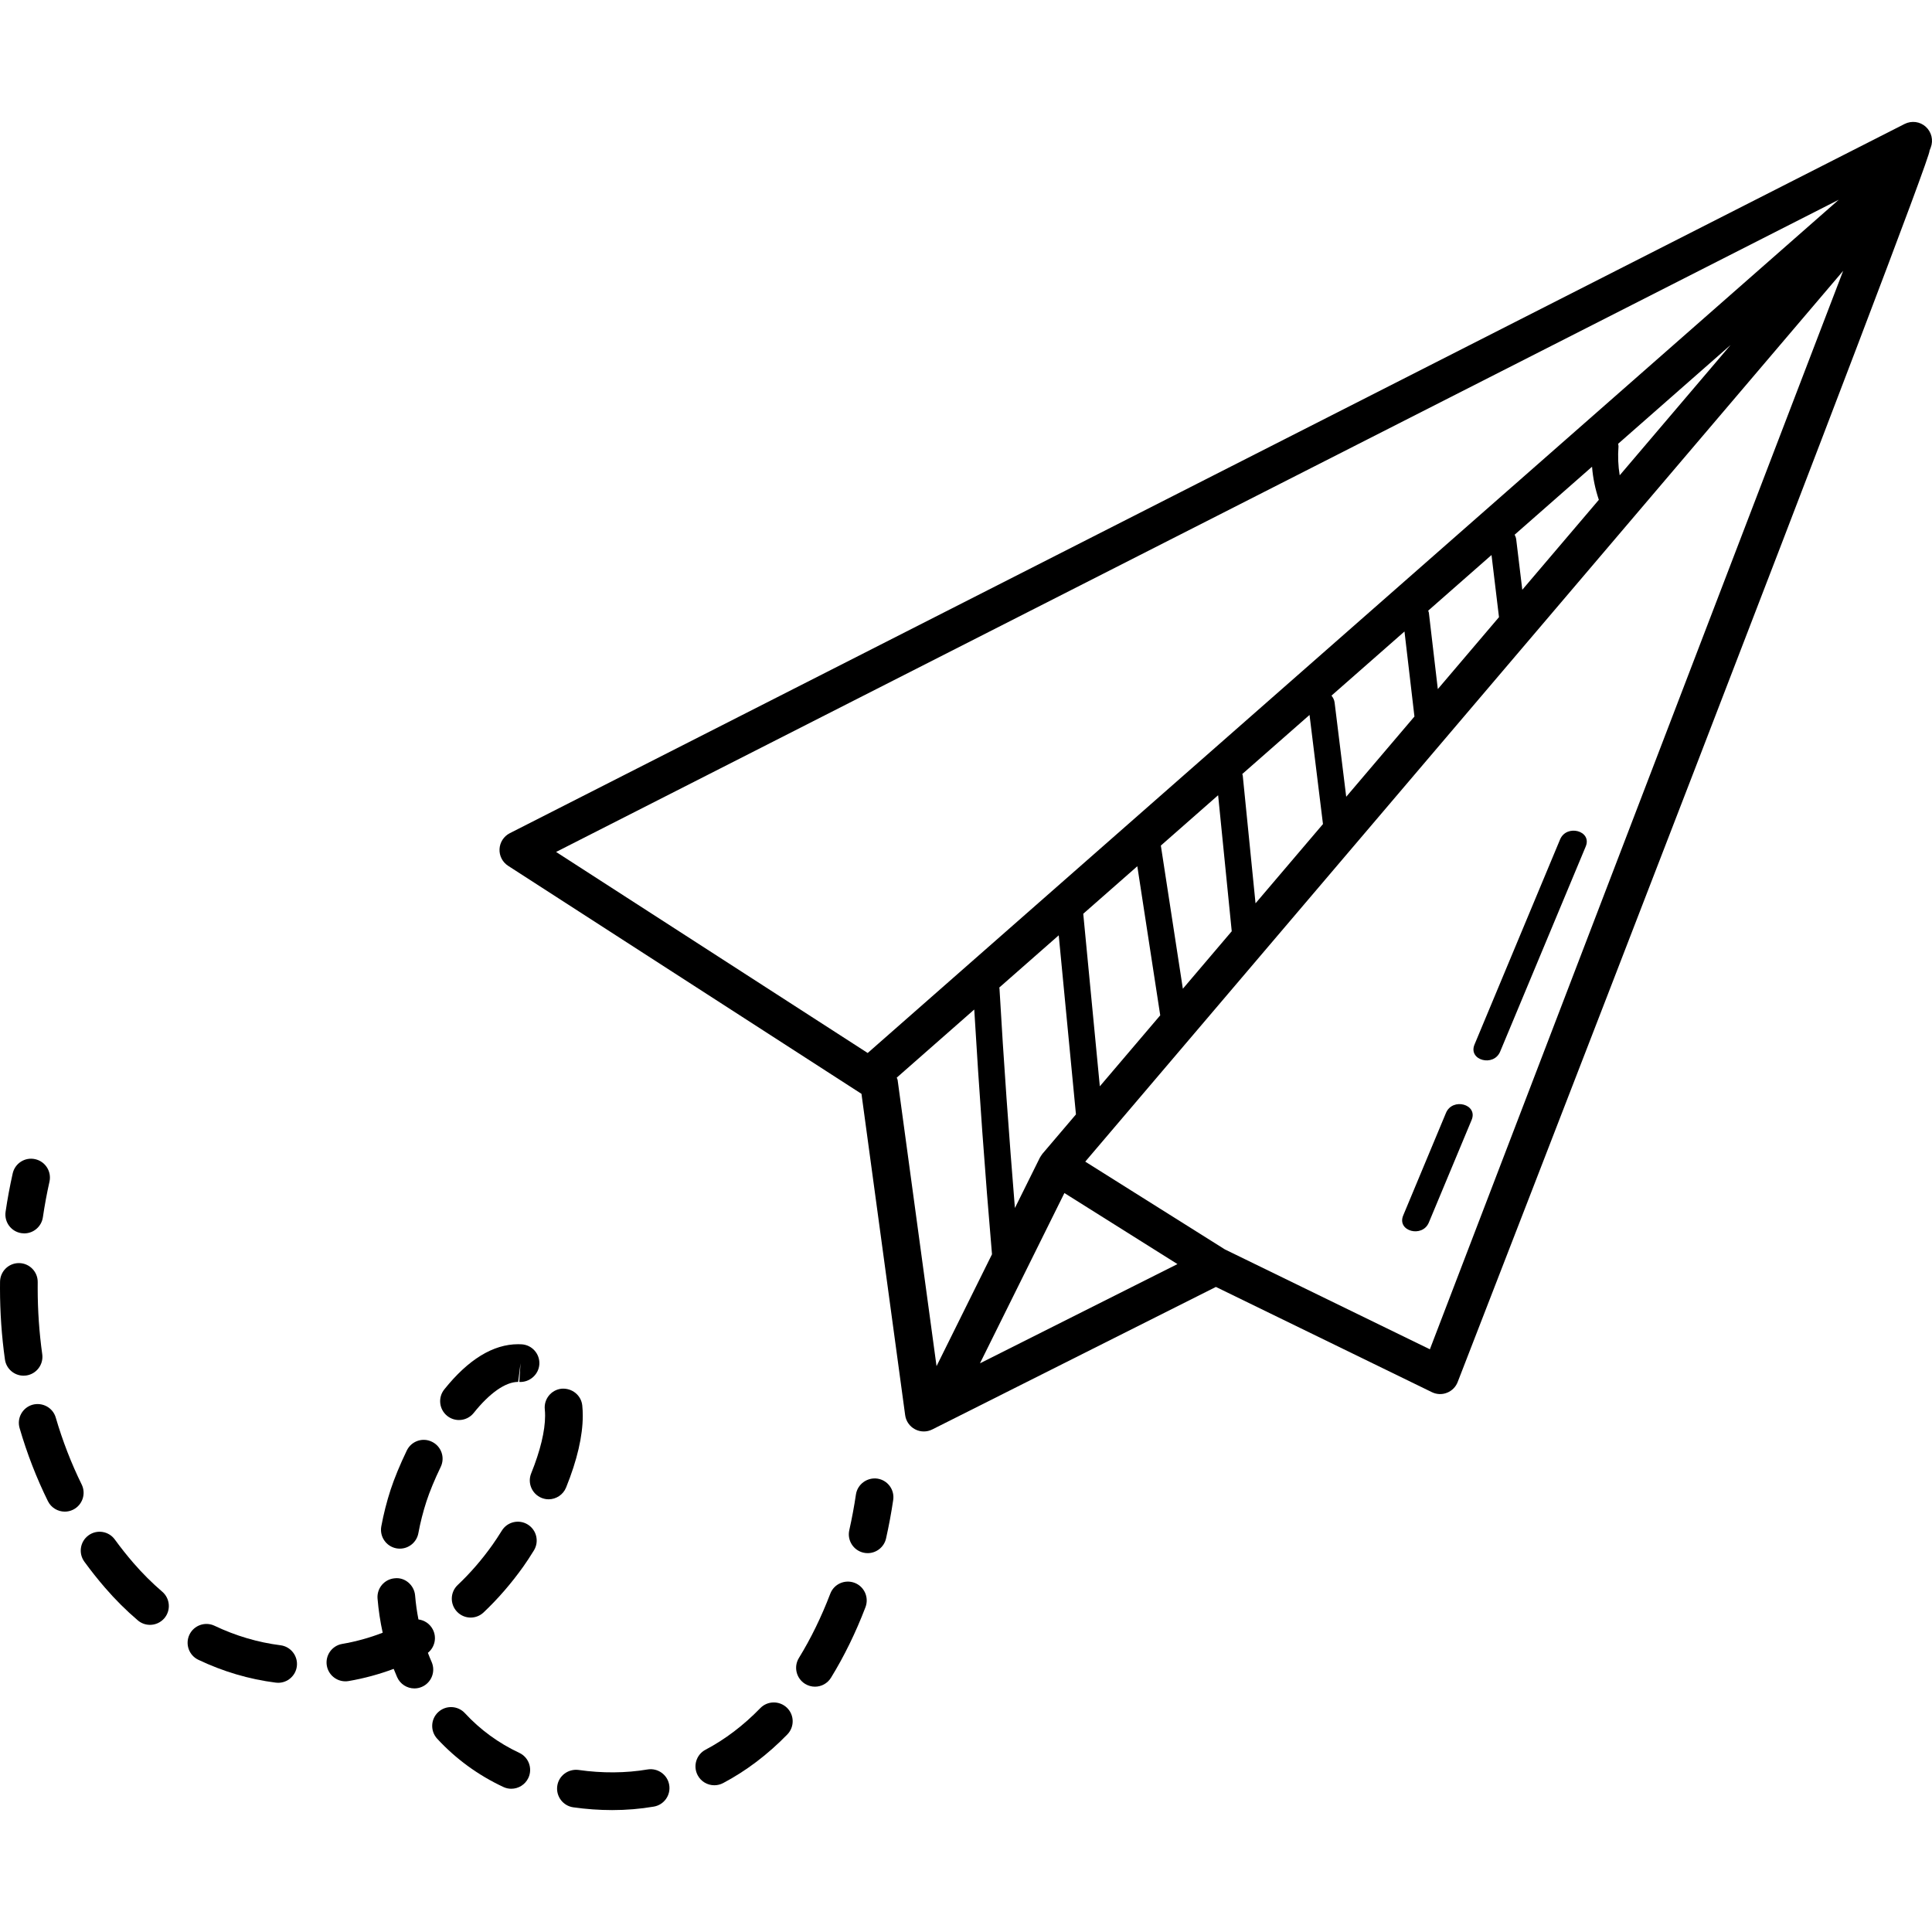
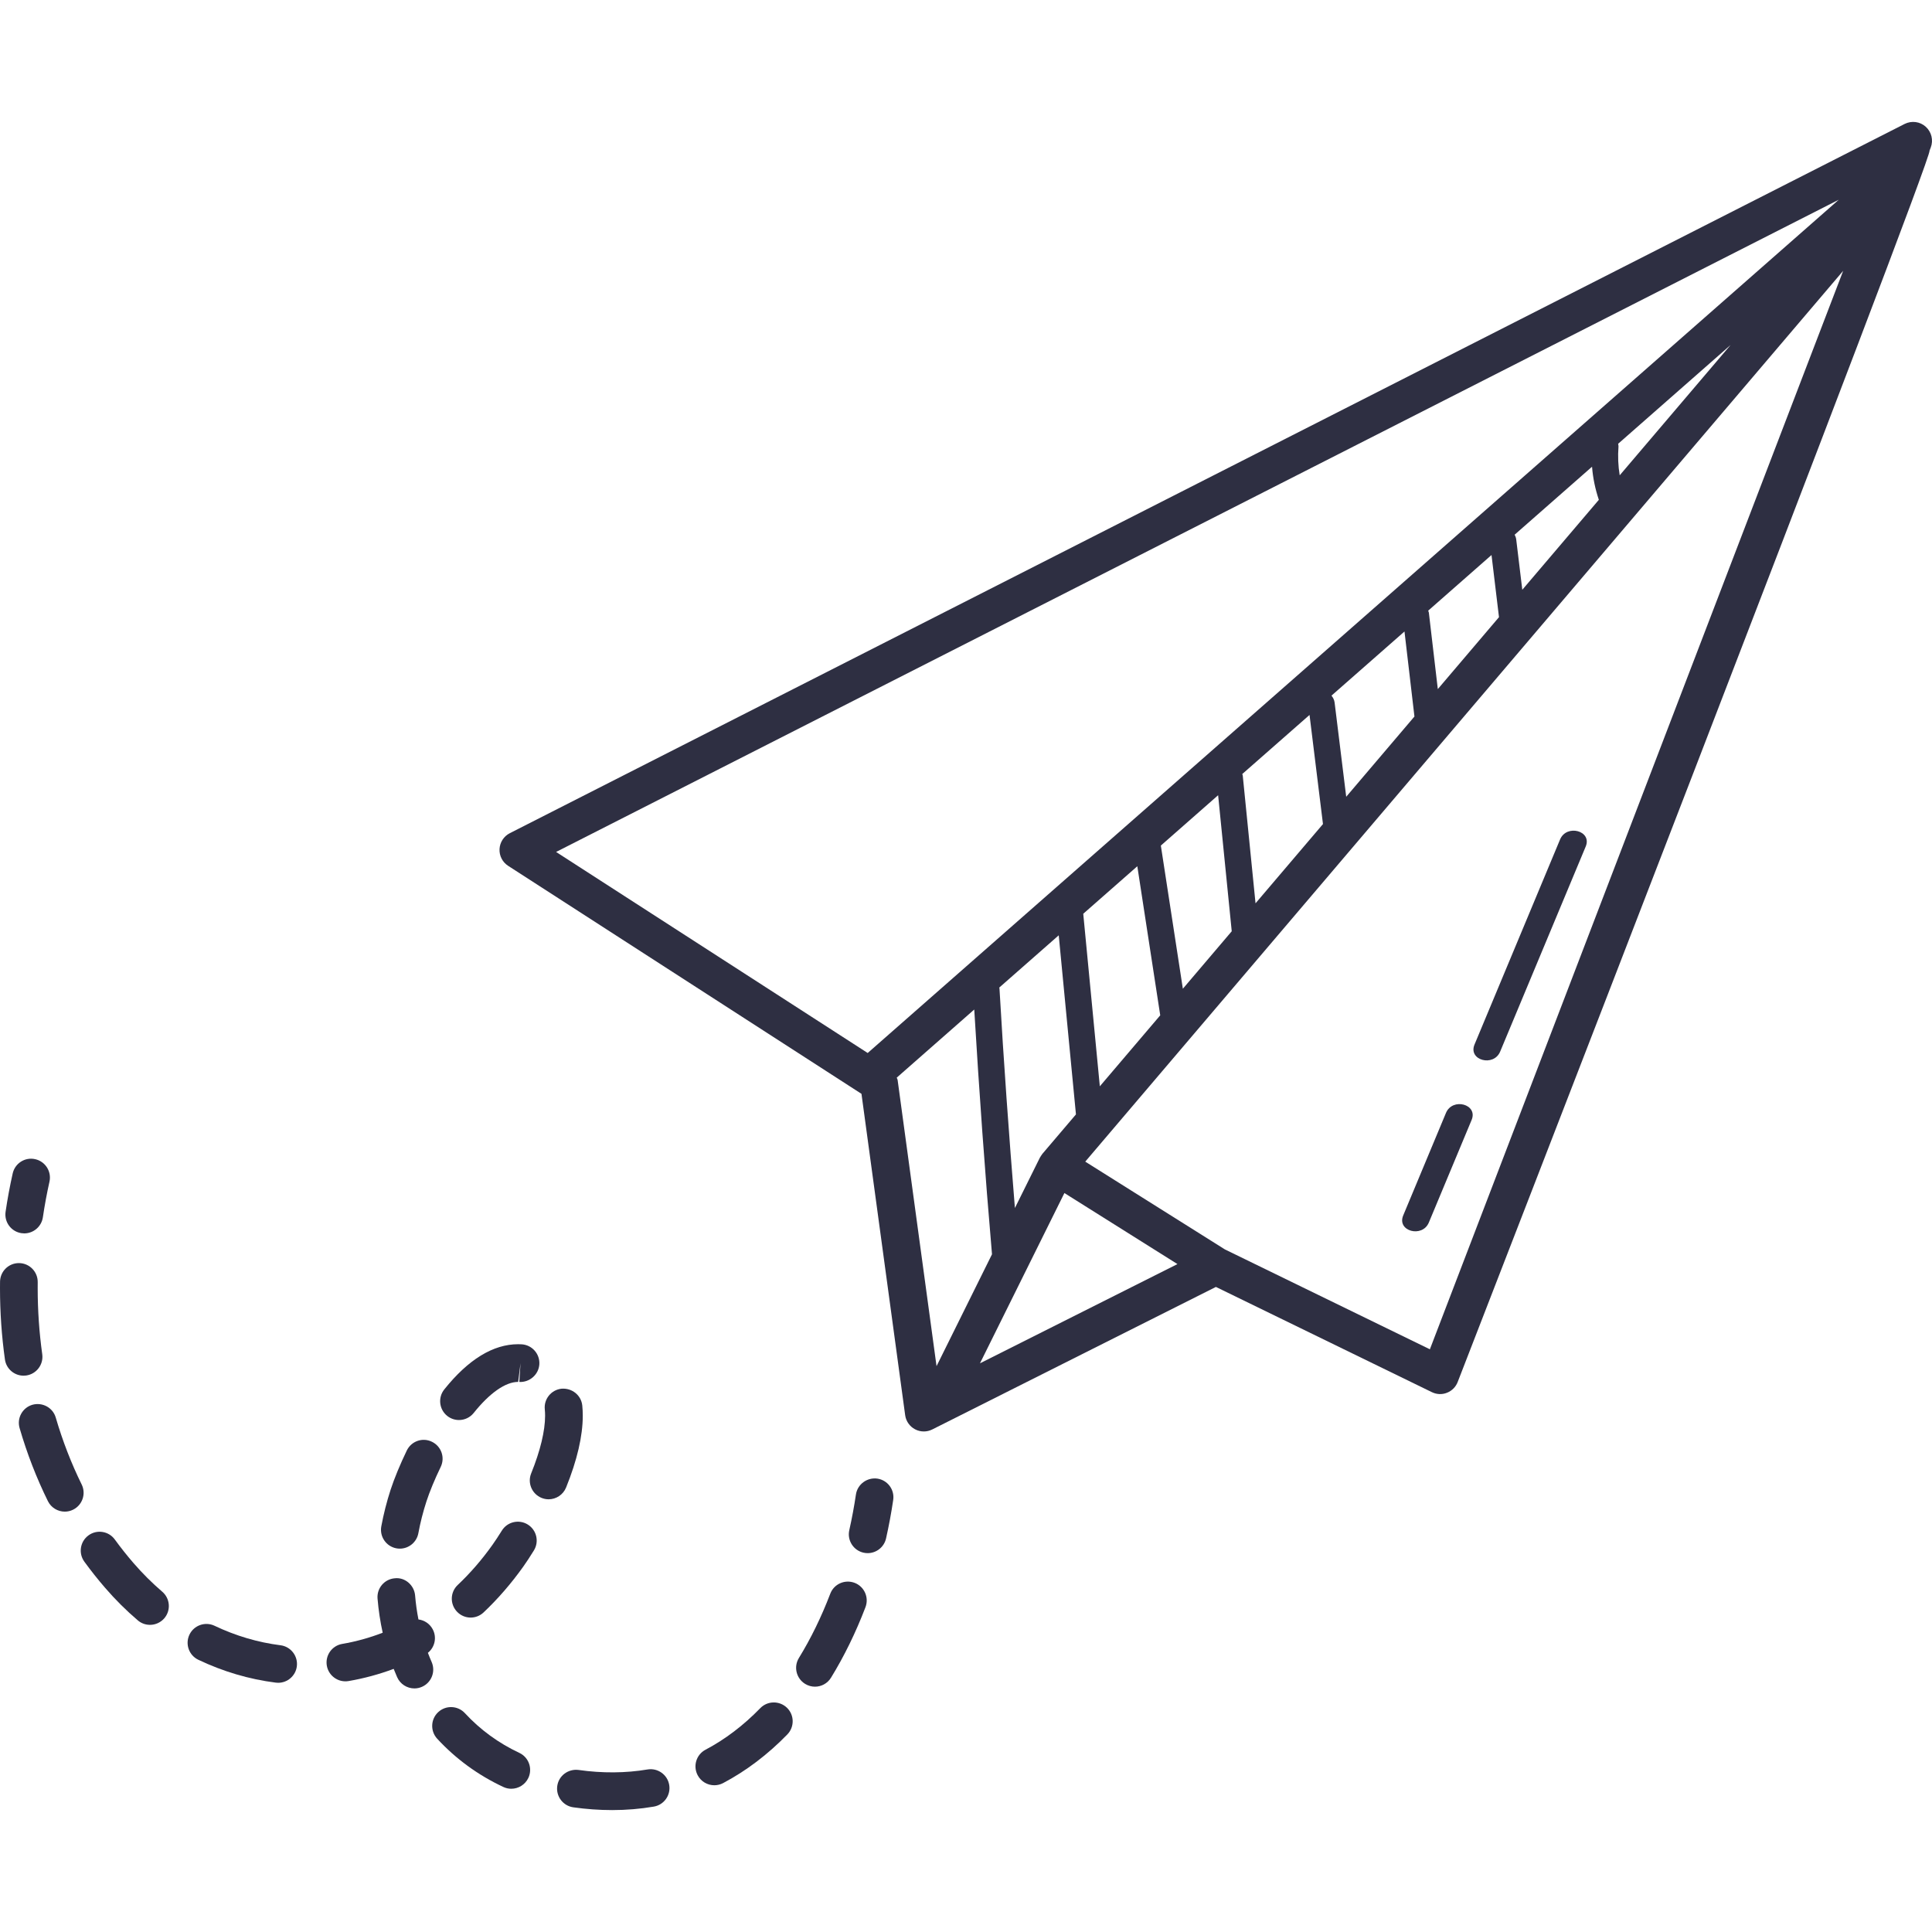
- <svg xmlns="http://www.w3.org/2000/svg" fill="#000000" height="800px" width="800px" version="1.1" id="Layer_1" viewBox="0 0 351.454 351.454" xml:space="preserve">
-   <g>
+ <svg xmlns="http://www.w3.org/2000/svg" fill="#2e2f42" height="800px" width="800px" version="1.1" id="Layer_1" viewBox="0 0 351.454 351.454" xml:space="preserve">
+   <g id="SVGRepo_bgCarrier" stroke-width="0" />
+   <g id="SVGRepo_tracerCarrier" stroke-linecap="round" stroke-linejoin="round" />
+   <g id="SVGRepo_iconCarrier">
    <g>
      <g>
-         <path d="M350.32,23.06c-1.052-0.956-2.576-1.148-3.848-0.512L92.74,151.568c-1.092,0.556-1.808,1.656-1.868,2.88     c-0.064,1.224,0.532,2.388,1.564,3.056l64.276,41.476l7.948,58.456c0.148,1.096,0.82,2.056,1.796,2.568     c0.504,0.268,1.048,0.396,1.6,0.396c0.524,0,1.052-0.124,1.54-0.368l51.592-25.924l39.284,19.14     c0.872,0.428,1.868,0.468,2.76,0.108c0.892-0.352,1.6-1.064,1.94-1.96c0,0,86.488-222.784,85.836-223.996l0.22-0.568     C351.732,25.512,351.376,24.012,350.32,23.06z M101.16,154.98L334.496,36.332l-176.652,155.22L101.16,154.98z M294.36,80.728     l20.46-17.976l-20.176,23.712c-0.284-1.716-0.356-3.46-0.22-5.236C294.436,81.036,294.38,80.892,294.36,80.728z M290.848,90.924     l-13.924,16.364c-0.368-3.048-0.736-6.096-1.104-9.144c-0.04-0.336-0.152-0.616-0.288-0.876l14.08-12.368     C289.768,86.952,290.192,88.956,290.848,90.924z M272.684,112.268l-11.128,13.084c-0.544-4.628-1.084-9.256-1.628-13.888     c-0.016-0.144-0.088-0.248-0.124-0.376l11.52-10.124C271.776,104.732,272.232,108.5,272.684,112.268z M257.304,130.344     l-12.412,14.596c-0.704-5.708-1.404-11.412-2.108-17.12c-0.064-0.528-0.292-0.928-0.572-1.276l13.28-11.668     C256.096,120.032,256.7,125.192,257.304,130.344z M240.664,149.908l-12.268,14.416c-0.776-7.744-1.548-15.484-2.324-23.228     c-0.012-0.112-0.064-0.192-0.088-0.292l12.236-10.748C239.036,136.672,239.848,143.292,240.664,149.908z M224.068,169.408     l-8.892,10.456c-1.336-8.684-2.668-17.364-4.004-26.044l10.42-9.16C222.42,152.912,223.24,161.16,224.068,169.408z M211.06,184.7     l-10.988,12.912c-1.004-10.46-2.012-20.924-3.016-31.388l9.836-8.644C208.28,166.62,209.672,175.66,211.06,184.7z      M195.728,202.724l-6.1,7.168c-0.076,0.088-0.128,0.2-0.196,0.296c-0.028,0.04-0.072,0.06-0.096,0.1     c-0.02,0.036-0.02,0.072-0.04,0.108c-0.04,0.064-0.096,0.124-0.128,0.192l-4.544,9.164c-1.084-13.304-2.044-26.616-2.808-39.944     c-0.004-0.06-0.036-0.1-0.04-0.156l10.82-9.508C193.64,181.004,194.684,191.864,195.728,202.724z M163.292,196.492     c-0.02-0.164-0.124-0.3-0.164-0.456l14.1-12.392c0.888,14.856,1.948,29.696,3.228,44.524l-10.088,20.352L163.292,196.492z      M178.268,248.004l15.36-30.976l20.564,12.924L178.268,248.004z M260.112,245.452l-37.288-18.168l-25.404-15.968L335.296,49.268     L260.112,245.452z" />
-         <path d="M3.908,224.328c0.168,0.024,0.336,0.04,0.504,0.04c1.672,0,3.136-1.228,3.388-2.932c0.32-2.18,0.72-4.336,1.2-6.476     c0.412-1.848-0.752-3.68-2.6-4.092c-1.852-0.42-3.68,0.752-4.092,2.6c-0.516,2.3-0.948,4.624-1.292,6.968     C0.74,222.312,2.036,224.056,3.908,224.328z" />
-         <path d="M4.764,250.22c1.876-0.264,3.18-2,2.92-3.868c-0.548-3.924-0.828-7.964-0.828-12l0.004-1.108     c0.024-1.896-1.492-3.448-3.384-3.472h-0.04c-1.876,0-3.404,1.508-3.428,3.388L0,234.352c0,4.348,0.3,8.704,0.896,12.944     c0.236,1.716,1.708,2.956,3.388,2.956C4.444,250.252,4.604,250.24,4.764,250.22z" />
-         <path d="M155.46,287.936c-1.776-0.668-3.752,0.212-4.424,1.98c-1.616,4.224-3.532,8.156-5.704,11.684     c-0.992,1.608-0.488,3.72,1.124,4.716c0.56,0.344,1.18,0.512,1.792,0.512c1.152,0,2.276-0.58,2.92-1.632     c2.396-3.892,4.504-8.208,6.272-12.828C158.116,290.592,157.232,288.612,155.46,287.936z" />
-         <path d="M14.856,270.04c-1.888-3.832-3.472-7.92-4.712-12.16c-0.524-1.82-2.428-2.84-4.248-2.336     c-1.816,0.532-2.864,2.432-2.328,4.252c1.344,4.62,3.076,9.084,5.144,13.276c0.596,1.208,1.812,1.912,3.076,1.912     c0.512,0,1.028-0.116,1.512-0.356C14.996,273.788,15.692,271.736,14.856,270.04z" />
-         <path d="M78.524,302.344c-0.24-0.552-0.472-1.108-0.684-1.676c1.26-1.012,1.664-2.804,0.876-4.284     c-0.548-1.024-1.532-1.652-2.596-1.788c-0.28-1.428-0.484-2.876-0.608-4.356c-0.156-1.888-1.852-3.348-3.7-3.132     c-1.888,0.156-3.288,1.812-3.132,3.696c0.176,2.112,0.488,4.188,0.936,6.208c-2.392,0.924-4.856,1.608-7.36,2.036     c-1.868,0.316-3.12,2.088-2.804,3.952c0.324,1.872,2.108,3.124,3.96,2.804c2.796-0.48,5.532-1.22,8.204-2.216     c0.2,0.504,0.404,1.004,0.624,1.5c0.564,1.284,1.82,2.056,3.144,2.056c0.46,0,0.924-0.092,1.368-0.288     C78.488,306.1,79.28,304.08,78.524,302.344z" />
-         <path d="M51.024,299.292c-4.116-0.52-8.152-1.716-11.996-3.544c-1.704-0.812-3.756-0.088-4.568,1.62s-0.088,3.756,1.624,4.568     c4.504,2.144,9.244,3.544,14.084,4.156c0.148,0.02,0.292,0.028,0.436,0.028c1.7,0,3.176-1.268,3.396-3     C54.232,301.248,52.9,299.528,51.024,299.292z" />
-         <path d="M138.308,310.728c-3.052,3.144-6.408,5.692-9.968,7.568c-1.672,0.884-2.312,2.956-1.428,4.636     c0.612,1.16,1.8,1.828,3.032,1.828c0.54,0,1.088-0.128,1.6-0.396c4.196-2.216,8.128-5.196,11.684-8.852     c1.32-1.364,1.288-3.528-0.068-4.848C141.8,309.352,139.628,309.372,138.308,310.728z" />
-         <path d="M24.288,284.34c-1.2-1.388-2.332-2.816-3.4-4.284c-1.112-1.532-3.256-1.872-4.788-0.756     c-1.532,1.116-1.868,3.26-0.752,4.792c1.18,1.62,2.428,3.196,3.752,4.728c1.86,2.156,3.864,4.152,5.964,5.94     c0.644,0.552,1.432,0.82,2.22,0.82c0.972,0,1.932-0.412,2.612-1.204c1.228-1.44,1.052-3.604-0.388-4.832     C27.676,287.976,25.92,286.224,24.288,284.34z" />
-         <path d="M96,277.324c-1.608-0.992-3.724-0.492-4.716,1.124c-0.624,1.004-1.196,1.872-1.68,2.552     c-1.916,2.704-4.048,5.164-6.34,7.328c-1.38,1.3-1.44,3.468-0.14,4.848c0.672,0.716,1.58,1.08,2.492,1.08     c0.844,0,1.692-0.312,2.352-0.936c2.616-2.472,5.052-5.284,7.232-8.348c0.556-0.784,1.212-1.772,1.924-2.932     C98.116,280.428,97.612,278.316,96,277.324z" />
-         <path d="M102.98,270.592c2.012-4.976,3.032-9.368,3.032-13.056c0-0.628-0.028-1.244-0.088-1.848     c-0.192-1.884-1.868-3.208-3.756-3.068c-1.88,0.192-3.256,1.872-3.064,3.756c0.04,0.376,0.056,0.764,0.056,1.16     c0,2.764-0.876,6.392-2.532,10.488c-0.712,1.752,0.136,3.748,1.892,4.464c0.42,0.168,0.852,0.252,1.284,0.252     C101.156,272.736,102.44,271.924,102.98,270.592z" />
-         <path d="M94.464,318.864c-3.772-1.768-7.104-4.2-9.896-7.224c-1.288-1.388-3.46-1.472-4.844-0.192     c-1.392,1.284-1.476,3.456-0.192,4.848c3.396,3.676,7.444,6.632,12.024,8.772c0.468,0.224,0.964,0.328,1.452,0.328     c1.288,0,2.524-0.732,3.108-1.972C96.916,321.708,96.18,319.668,94.464,318.864z" />
-         <path d="M72.112,281.66c0.208,0.04,0.42,0.056,0.628,0.056c1.62,0,3.06-1.16,3.364-2.804c0.36-1.952,0.86-3.904,1.476-5.8     c0.564-1.744,1.508-4.024,2.588-6.256c0.828-1.704,0.116-3.756-1.592-4.58c-1.712-0.844-3.752-0.112-4.576,1.592     c-1.208,2.5-2.28,5.096-2.94,7.12c-0.708,2.176-1.28,4.424-1.696,6.672C69.02,279.524,70.248,281.316,72.112,281.66z" />
-         <path d="M81.356,257.572c0.632,0.504,1.388,0.748,2.14,0.748c1.004,0,2.004-0.444,2.676-1.288     c2.916-3.644,5.788-5.648,8.088-5.648l0.432-3.416l-0.224,3.424c1.836,0.108,3.52-1.312,3.644-3.2     c0.124-1.884-1.308-3.52-3.196-3.644c-0.076-0.004-0.58-0.02-0.656-0.02c-4.552,0-9.072,2.768-13.44,8.224     C79.636,254.232,79.876,256.388,81.356,257.572z" />
-         <path d="M117.784,321.888c-3.948,0.668-8.224,0.704-12.54,0.088c-1.872-0.236-3.612,1.04-3.872,2.916     c-0.264,1.876,1.04,3.612,2.912,3.88c2.376,0.336,4.756,0.504,7.076,0.504c2.58,0,5.128-0.212,7.572-0.632     c1.868-0.316,3.124-2.088,2.804-3.952C121.42,322.824,119.64,321.572,117.784,321.888z" />
-         <path d="M159.6,268.976c-1.852-0.256-3.616,1.016-3.896,2.892c-0.32,2.16-0.724,4.332-1.208,6.488     c-0.416,1.848,0.748,3.68,2.592,4.096c0.252,0.056,0.504,0.084,0.752,0.084c1.568,0,2.984-1.084,3.344-2.676     c0.52-2.32,0.956-4.66,1.3-6.992C162.764,270.996,161.476,269.256,159.6,268.976z" />
-         <path d="M259.924,222.392c2.592-6.216,5.188-12.436,7.78-18.656c1.2-2.872-3.48-4.12-4.664-1.284     c-2.592,6.216-5.188,12.436-7.78,18.656C254.064,223.976,258.744,225.228,259.924,222.392z" />
-         <path d="M272.896,191.3c5.188-12.436,10.376-24.872,15.564-37.308c1.2-2.872-3.48-4.12-4.664-1.284     c-5.188,12.436-10.376,24.872-15.564,37.308C267.036,192.884,271.712,194.136,272.896,191.3z" />
+         <g>
+           <path d="M350.32,23.06c-1.052-0.956-2.576-1.148-3.848-0.512L92.74,151.568c-1.092,0.556-1.808,1.656-1.868,2.88 c-0.064,1.224,0.532,2.388,1.564,3.056l64.276,41.476l7.948,58.456c0.148,1.096,0.82,2.056,1.796,2.568 c0.504,0.268,1.048,0.396,1.6,0.396c0.524,0,1.052-0.124,1.54-0.368l51.592-25.924l39.284,19.14 c0.872,0.428,1.868,0.468,2.76,0.108c0.892-0.352,1.6-1.064,1.94-1.96c0,0,86.488-222.784,85.836-223.996l0.22-0.568 C351.732,25.512,351.376,24.012,350.32,23.06z M101.16,154.98L334.496,36.332l-176.652,155.22L101.16,154.98z M294.36,80.728 l20.46-17.976l-20.176,23.712c-0.284-1.716-0.356-3.46-0.22-5.236C294.436,81.036,294.38,80.892,294.36,80.728z M290.848,90.924 l-13.924,16.364c-0.368-3.048-0.736-6.096-1.104-9.144c-0.04-0.336-0.152-0.616-0.288-0.876l14.08-12.368 C289.768,86.952,290.192,88.956,290.848,90.924z M272.684,112.268l-11.128,13.084c-0.544-4.628-1.084-9.256-1.628-13.888 c-0.016-0.144-0.088-0.248-0.124-0.376l11.52-10.124C271.776,104.732,272.232,108.5,272.684,112.268z M257.304,130.344 l-12.412,14.596c-0.704-5.708-1.404-11.412-2.108-17.12c-0.064-0.528-0.292-0.928-0.572-1.276l13.28-11.668 C256.096,120.032,256.7,125.192,257.304,130.344z M240.664,149.908l-12.268,14.416c-0.776-7.744-1.548-15.484-2.324-23.228 c-0.012-0.112-0.064-0.192-0.088-0.292l12.236-10.748C239.036,136.672,239.848,143.292,240.664,149.908z M224.068,169.408 l-8.892,10.456c-1.336-8.684-2.668-17.364-4.004-26.044l10.42-9.16C222.42,152.912,223.24,161.16,224.068,169.408z M211.06,184.7 l-10.988,12.912c-1.004-10.46-2.012-20.924-3.016-31.388l9.836-8.644C208.28,166.62,209.672,175.66,211.06,184.7z M195.728,202.724l-6.1,7.168c-0.076,0.088-0.128,0.2-0.196,0.296c-0.028,0.04-0.072,0.06-0.096,0.1 c-0.02,0.036-0.02,0.072-0.04,0.108c-0.04,0.064-0.096,0.124-0.128,0.192l-4.544,9.164c-1.084-13.304-2.044-26.616-2.808-39.944 c-0.004-0.06-0.036-0.1-0.04-0.156l10.82-9.508C193.64,181.004,194.684,191.864,195.728,202.724z M163.292,196.492 c-0.02-0.164-0.124-0.3-0.164-0.456l14.1-12.392c0.888,14.856,1.948,29.696,3.228,44.524l-10.088,20.352L163.292,196.492z M178.268,248.004l15.36-30.976l20.564,12.924L178.268,248.004z M260.112,245.452l-37.288-18.168l-25.404-15.968L335.296,49.268 L260.112,245.452z" />
+           <path d="M3.908,224.328c0.168,0.024,0.336,0.04,0.504,0.04c1.672,0,3.136-1.228,3.388-2.932c0.32-2.18,0.72-4.336,1.2-6.476 c0.412-1.848-0.752-3.68-2.6-4.092c-1.852-0.42-3.68,0.752-4.092,2.6c-0.516,2.3-0.948,4.624-1.292,6.968 C0.74,222.312,2.036,224.056,3.908,224.328z" />
+           <path d="M4.764,250.22c1.876-0.264,3.18-2,2.92-3.868c-0.548-3.924-0.828-7.964-0.828-12l0.004-1.108 c0.024-1.896-1.492-3.448-3.384-3.472h-0.04c-1.876,0-3.404,1.508-3.428,3.388L0,234.352c0,4.348,0.3,8.704,0.896,12.944 c0.236,1.716,1.708,2.956,3.388,2.956C4.444,250.252,4.604,250.24,4.764,250.22z" />
+           <path d="M155.46,287.936c-1.776-0.668-3.752,0.212-4.424,1.98c-1.616,4.224-3.532,8.156-5.704,11.684 c-0.992,1.608-0.488,3.72,1.124,4.716c0.56,0.344,1.18,0.512,1.792,0.512c1.152,0,2.276-0.58,2.92-1.632 c2.396-3.892,4.504-8.208,6.272-12.828C158.116,290.592,157.232,288.612,155.46,287.936z" />
+           <path d="M14.856,270.04c-1.888-3.832-3.472-7.92-4.712-12.16c-0.524-1.82-2.428-2.84-4.248-2.336 c-1.816,0.532-2.864,2.432-2.328,4.252c1.344,4.62,3.076,9.084,5.144,13.276c0.596,1.208,1.812,1.912,3.076,1.912 c0.512,0,1.028-0.116,1.512-0.356C14.996,273.788,15.692,271.736,14.856,270.04z" />
+           <path d="M78.524,302.344c-0.24-0.552-0.472-1.108-0.684-1.676c1.26-1.012,1.664-2.804,0.876-4.284 c-0.548-1.024-1.532-1.652-2.596-1.788c-0.28-1.428-0.484-2.876-0.608-4.356c-0.156-1.888-1.852-3.348-3.7-3.132 c-1.888,0.156-3.288,1.812-3.132,3.696c0.176,2.112,0.488,4.188,0.936,6.208c-2.392,0.924-4.856,1.608-7.36,2.036 c-1.868,0.316-3.12,2.088-2.804,3.952c0.324,1.872,2.108,3.124,3.96,2.804c2.796-0.48,5.532-1.22,8.204-2.216 c0.2,0.504,0.404,1.004,0.624,1.5c0.564,1.284,1.82,2.056,3.144,2.056c0.46,0,0.924-0.092,1.368-0.288 C78.488,306.1,79.28,304.08,78.524,302.344z" />
+           <path d="M51.024,299.292c-4.116-0.52-8.152-1.716-11.996-3.544c-1.704-0.812-3.756-0.088-4.568,1.62s-0.088,3.756,1.624,4.568 c4.504,2.144,9.244,3.544,14.084,4.156c0.148,0.02,0.292,0.028,0.436,0.028c1.7,0,3.176-1.268,3.396-3 C54.232,301.248,52.9,299.528,51.024,299.292z" />
+           <path d="M138.308,310.728c-3.052,3.144-6.408,5.692-9.968,7.568c-1.672,0.884-2.312,2.956-1.428,4.636 c0.612,1.16,1.8,1.828,3.032,1.828c0.54,0,1.088-0.128,1.6-0.396c4.196-2.216,8.128-5.196,11.684-8.852 c1.32-1.364,1.288-3.528-0.068-4.848C141.8,309.352,139.628,309.372,138.308,310.728z" />
+           <path d="M24.288,284.34c-1.2-1.388-2.332-2.816-3.4-4.284c-1.112-1.532-3.256-1.872-4.788-0.756 c-1.532,1.116-1.868,3.26-0.752,4.792c1.18,1.62,2.428,3.196,3.752,4.728c1.86,2.156,3.864,4.152,5.964,5.94 c0.644,0.552,1.432,0.82,2.22,0.82c0.972,0,1.932-0.412,2.612-1.204c1.228-1.44,1.052-3.604-0.388-4.832 C27.676,287.976,25.92,286.224,24.288,284.34z" />
+           <path d="M96,277.324c-1.608-0.992-3.724-0.492-4.716,1.124c-0.624,1.004-1.196,1.872-1.68,2.552 c-1.916,2.704-4.048,5.164-6.34,7.328c-1.38,1.3-1.44,3.468-0.14,4.848c0.672,0.716,1.58,1.08,2.492,1.08 c0.844,0,1.692-0.312,2.352-0.936c2.616-2.472,5.052-5.284,7.232-8.348c0.556-0.784,1.212-1.772,1.924-2.932 C98.116,280.428,97.612,278.316,96,277.324z" />
+           <path d="M102.98,270.592c2.012-4.976,3.032-9.368,3.032-13.056c0-0.628-0.028-1.244-0.088-1.848 c-0.192-1.884-1.868-3.208-3.756-3.068c-1.88,0.192-3.256,1.872-3.064,3.756c0.04,0.376,0.056,0.764,0.056,1.16 c0,2.764-0.876,6.392-2.532,10.488c-0.712,1.752,0.136,3.748,1.892,4.464c0.42,0.168,0.852,0.252,1.284,0.252 C101.156,272.736,102.44,271.924,102.98,270.592z" />
+           <path d="M94.464,318.864c-3.772-1.768-7.104-4.2-9.896-7.224c-1.288-1.388-3.46-1.472-4.844-0.192 c-1.392,1.284-1.476,3.456-0.192,4.848c3.396,3.676,7.444,6.632,12.024,8.772c0.468,0.224,0.964,0.328,1.452,0.328 c1.288,0,2.524-0.732,3.108-1.972C96.916,321.708,96.18,319.668,94.464,318.864z" />
+           <path d="M72.112,281.66c0.208,0.04,0.42,0.056,0.628,0.056c1.62,0,3.06-1.16,3.364-2.804c0.36-1.952,0.86-3.904,1.476-5.8 c0.564-1.744,1.508-4.024,2.588-6.256c0.828-1.704,0.116-3.756-1.592-4.58c-1.712-0.844-3.752-0.112-4.576,1.592 c-1.208,2.5-2.28,5.096-2.94,7.12c-0.708,2.176-1.28,4.424-1.696,6.672C69.02,279.524,70.248,281.316,72.112,281.66z" />
+           <path d="M81.356,257.572c0.632,0.504,1.388,0.748,2.14,0.748c1.004,0,2.004-0.444,2.676-1.288 c2.916-3.644,5.788-5.648,8.088-5.648l0.432-3.416l-0.224,3.424c1.836,0.108,3.52-1.312,3.644-3.2 c0.124-1.884-1.308-3.52-3.196-3.644c-0.076-0.004-0.58-0.02-0.656-0.02c-4.552,0-9.072,2.768-13.44,8.224 C79.636,254.232,79.876,256.388,81.356,257.572z" />
+           <path d="M117.784,321.888c-3.948,0.668-8.224,0.704-12.54,0.088c-1.872-0.236-3.612,1.04-3.872,2.916 c-0.264,1.876,1.04,3.612,2.912,3.88c2.376,0.336,4.756,0.504,7.076,0.504c2.58,0,5.128-0.212,7.572-0.632 c1.868-0.316,3.124-2.088,2.804-3.952C121.42,322.824,119.64,321.572,117.784,321.888z" />
+           <path d="M159.6,268.976c-1.852-0.256-3.616,1.016-3.896,2.892c-0.32,2.16-0.724,4.332-1.208,6.488 c-0.416,1.848,0.748,3.68,2.592,4.096c0.252,0.056,0.504,0.084,0.752,0.084c1.568,0,2.984-1.084,3.344-2.676 c0.52-2.32,0.956-4.66,1.3-6.992C162.764,270.996,161.476,269.256,159.6,268.976z" />
+           <path d="M259.924,222.392c2.592-6.216,5.188-12.436,7.78-18.656c1.2-2.872-3.48-4.12-4.664-1.284 c-2.592,6.216-5.188,12.436-7.78,18.656C254.064,223.976,258.744,225.228,259.924,222.392z" />
+           <path d="M272.896,191.3c5.188-12.436,10.376-24.872,15.564-37.308c1.2-2.872-3.48-4.12-4.664-1.284 c-5.188,12.436-10.376,24.872-15.564,37.308C267.036,192.884,271.712,194.136,272.896,191.3z" />
+         </g>
      </g>
    </g>
  </g>
</svg>
